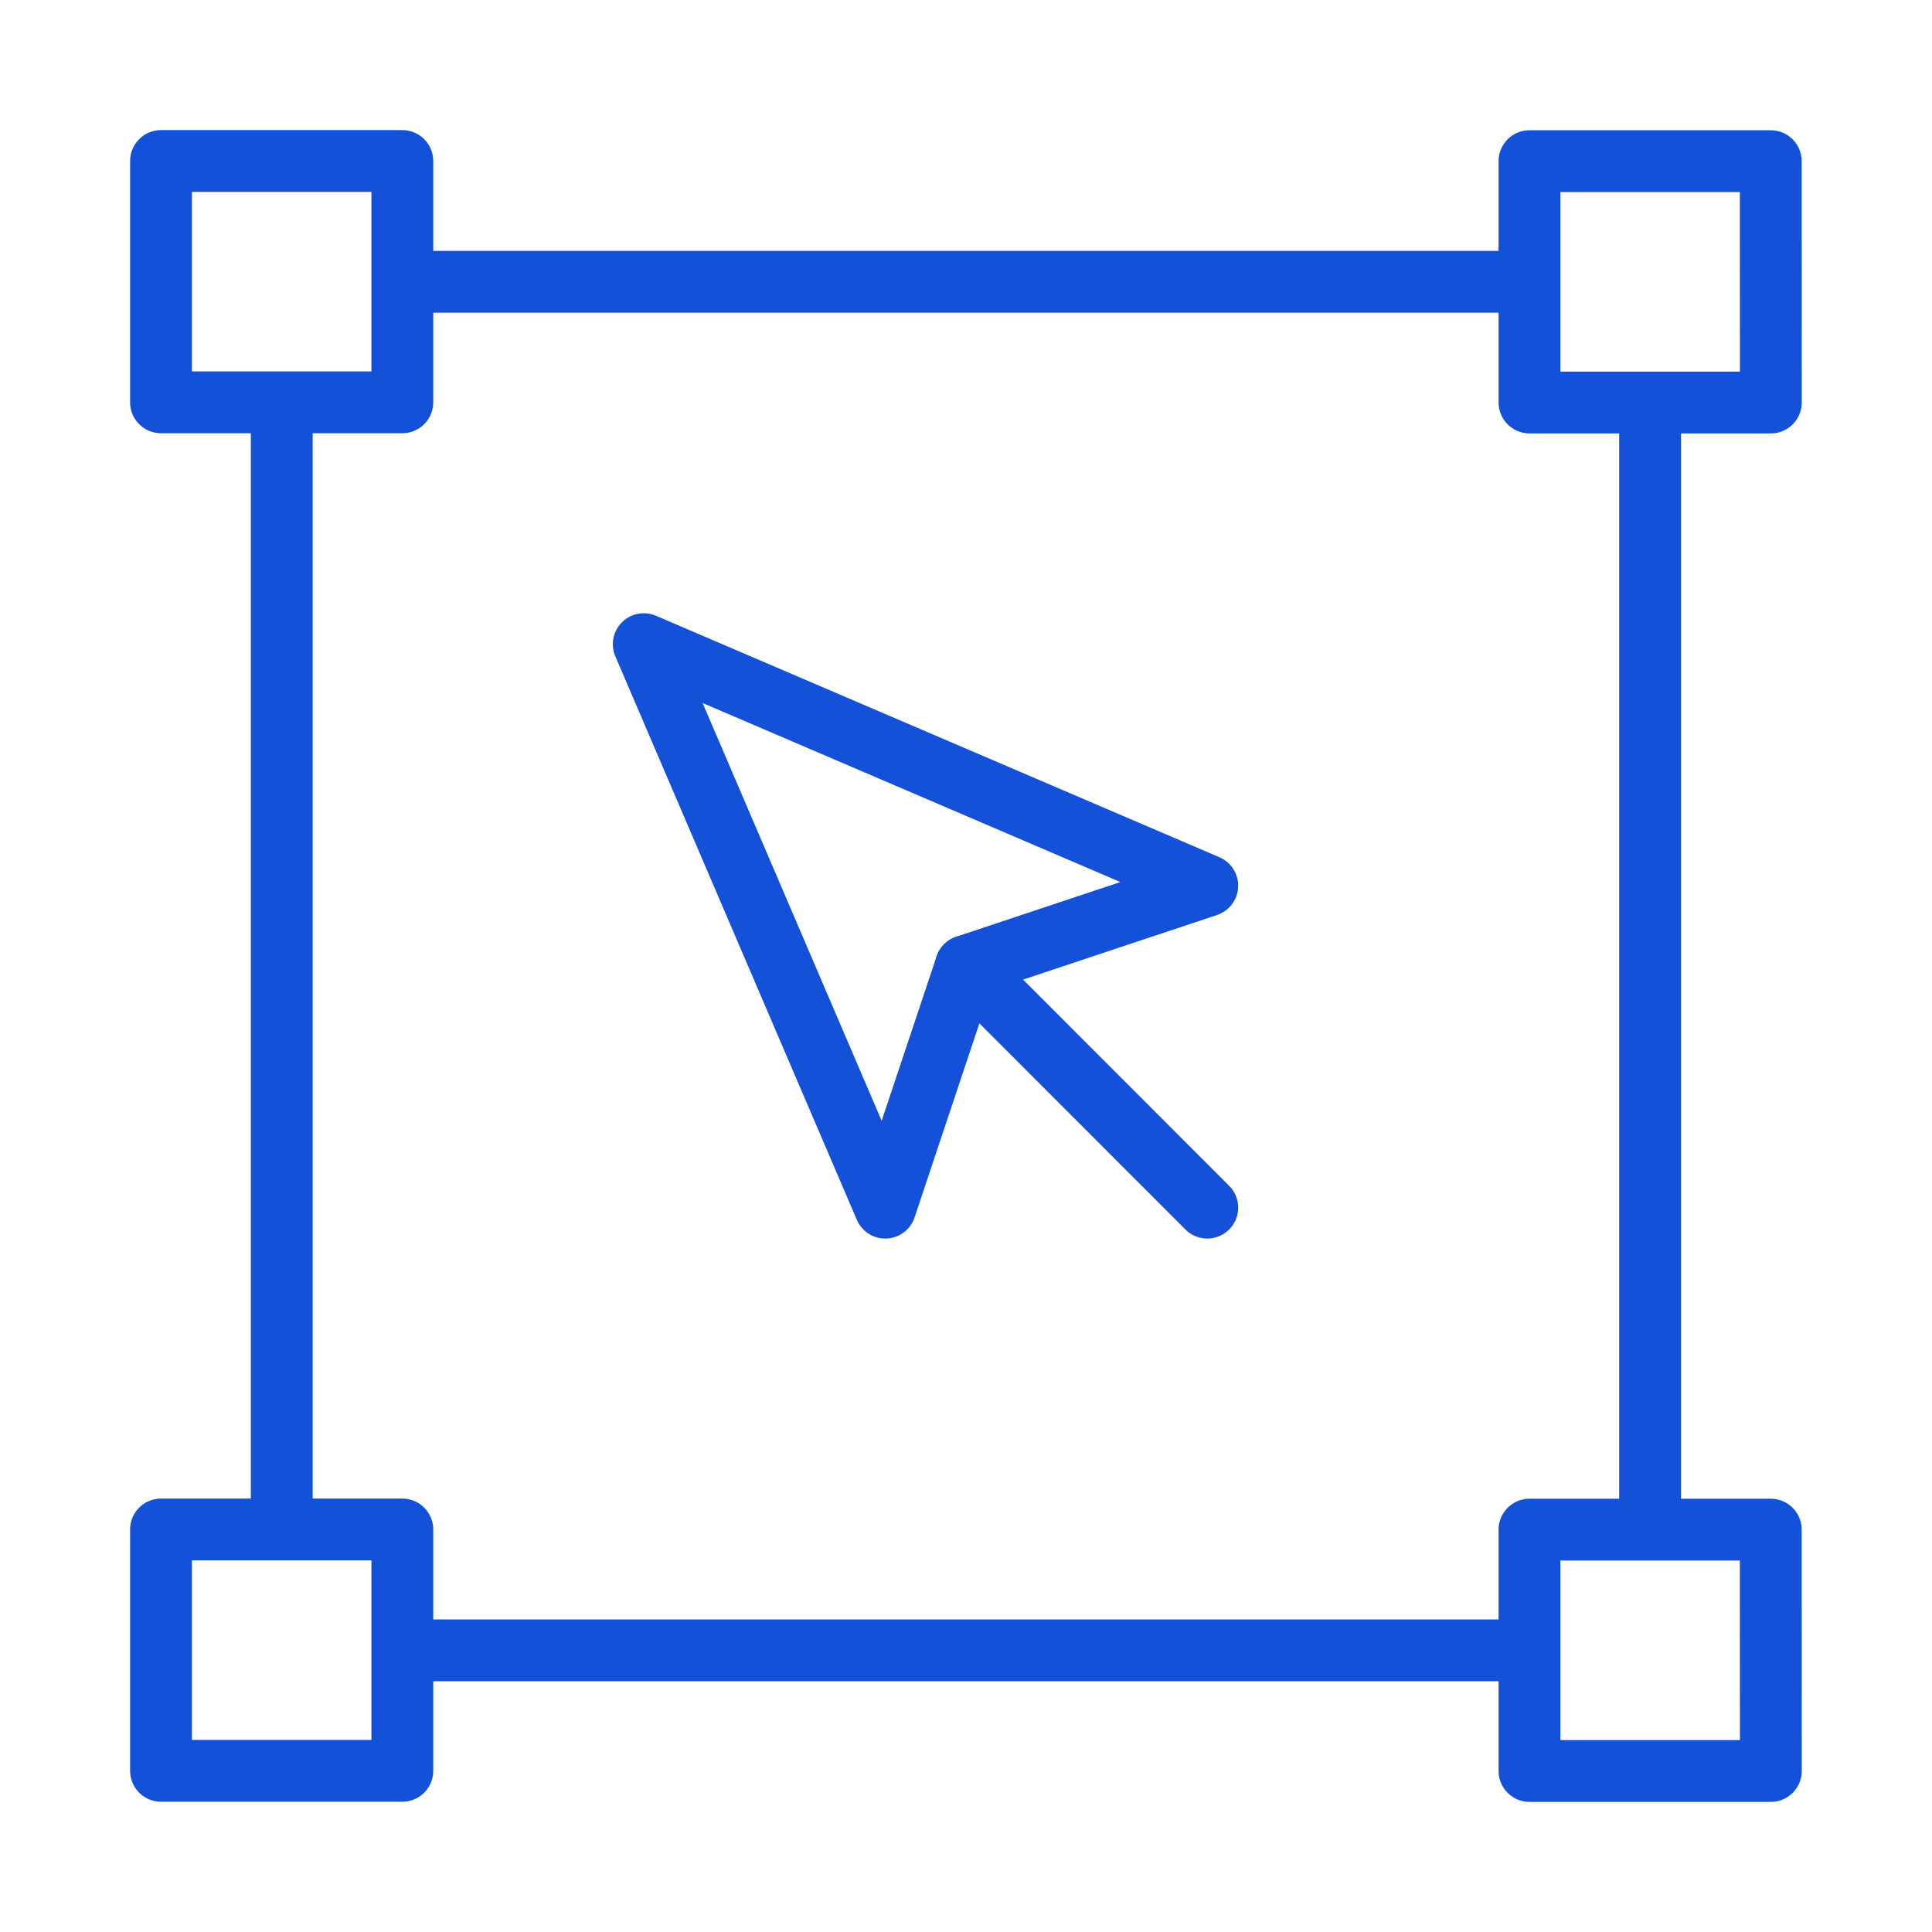
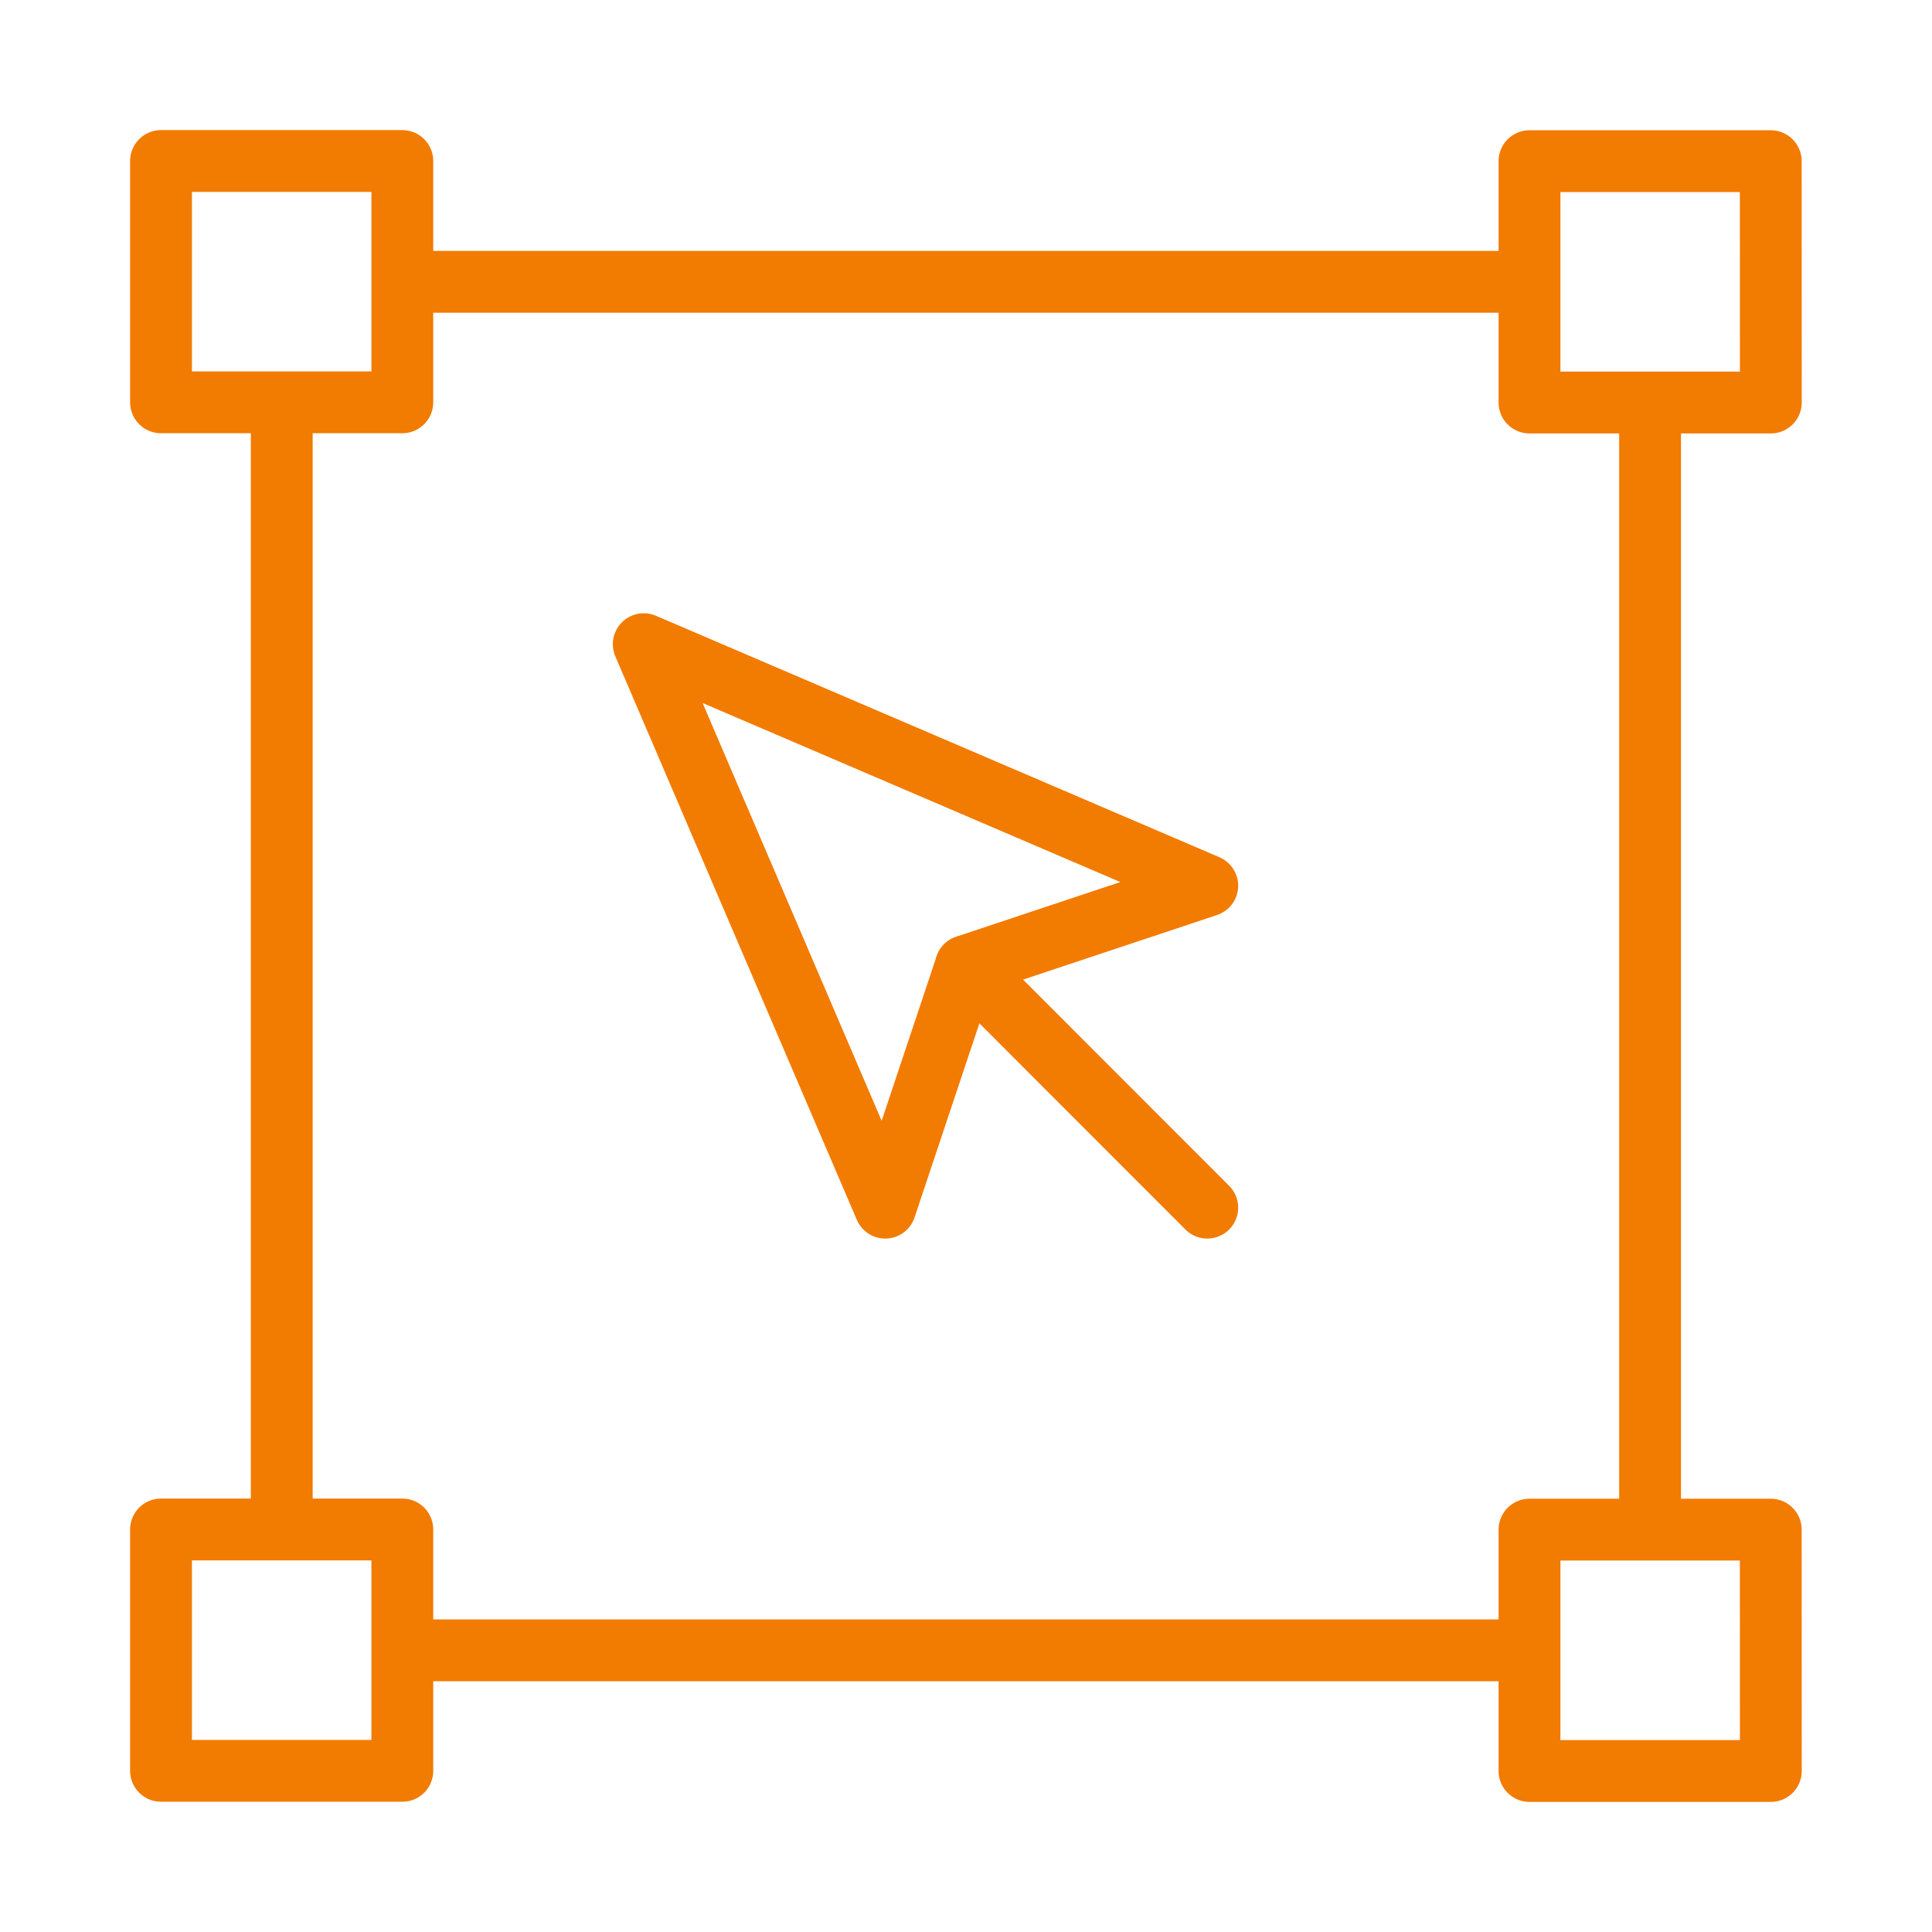
<svg xmlns="http://www.w3.org/2000/svg" width="50" height="50" viewBox="0 0 50 50" fill="none">
-   <path d="M10.415 7.294H39.581M7.292 10.415V39.583M42.704 10.417V39.587M10.415 42.71H39.581M10.412 4.167H4.167V10.412H10.412V4.167ZM10.412 39.583H4.167V45.829H10.412V39.583ZM45.827 4.171H39.583V10.417H45.829L45.827 4.171ZM45.827 39.587H39.583V45.833H45.829L45.827 39.587Z" stroke="#1351D8" stroke-width="1.6" stroke-miterlimit="1.5" stroke-linecap="round" stroke-linejoin="round" />
-   <path d="M22.91 31.254L16.66 16.671L31.244 22.921L24.998 25.002L22.91 31.254Z" stroke="#1351D8" stroke-width="1.6" stroke-miterlimit="1.5" stroke-linecap="round" stroke-linejoin="round" />
-   <path d="M24.998 25.004L31.244 31.254" stroke="#1351D8" stroke-width="1.6" stroke-miterlimit="1.5" stroke-linecap="round" stroke-linejoin="round" />
+   <path d="M10.415 7.294H39.581M7.292 10.415V39.583M42.704 10.417V39.587M10.415 42.71H39.581M10.412 4.167H4.167V10.412H10.412V4.167ZM10.412 39.583H4.167V45.829H10.412V39.583ZM45.827 4.171H39.583V10.417H45.829L45.827 4.171ZM45.827 39.587H39.583V45.833H45.829L45.827 39.587Z" stroke="#F27B01" stroke-width="1.6" stroke-miterlimit="1.5" stroke-linecap="round" stroke-linejoin="round" />
+   <path d="M22.91 31.254L16.66 16.671L31.244 22.921L24.998 25.002L22.91 31.254Z" stroke="#F27B01" stroke-width="1.6" stroke-miterlimit="1.5" stroke-linecap="round" stroke-linejoin="round" />
+   <path d="M24.998 25.004L31.244 31.254" stroke="#F27B01" stroke-width="1.6" stroke-miterlimit="1.5" stroke-linecap="round" stroke-linejoin="round" />
</svg>
